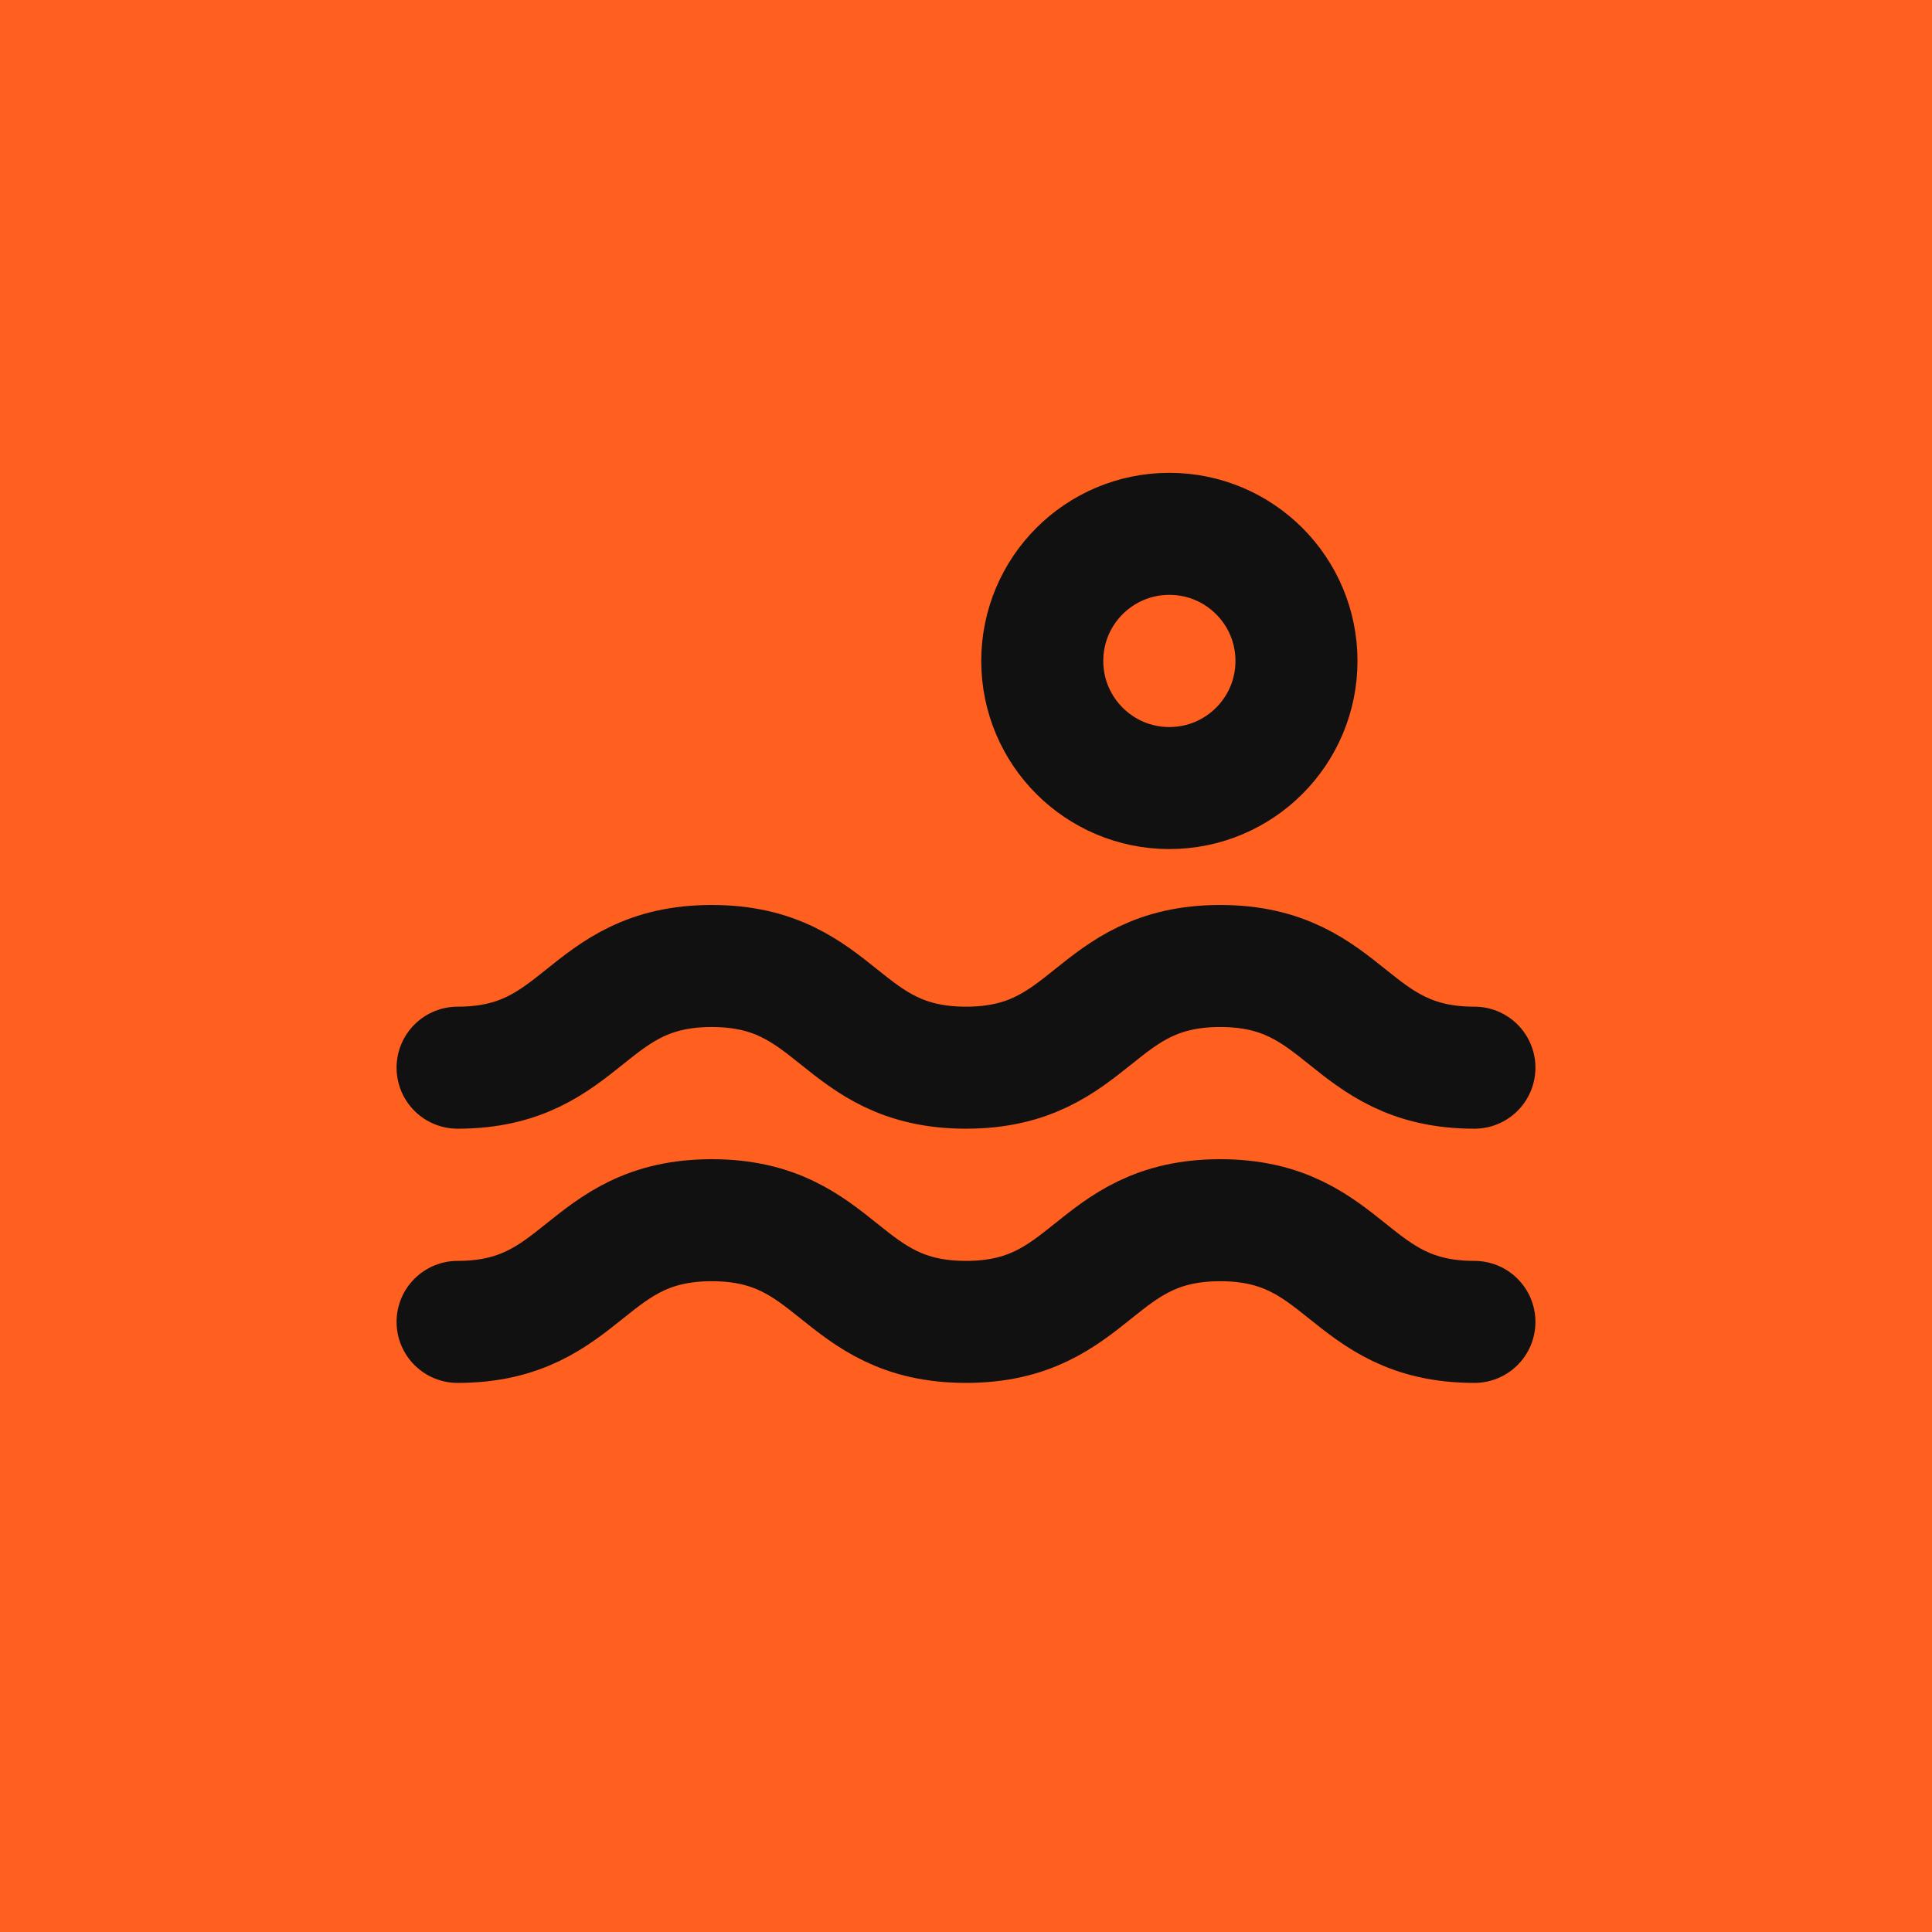
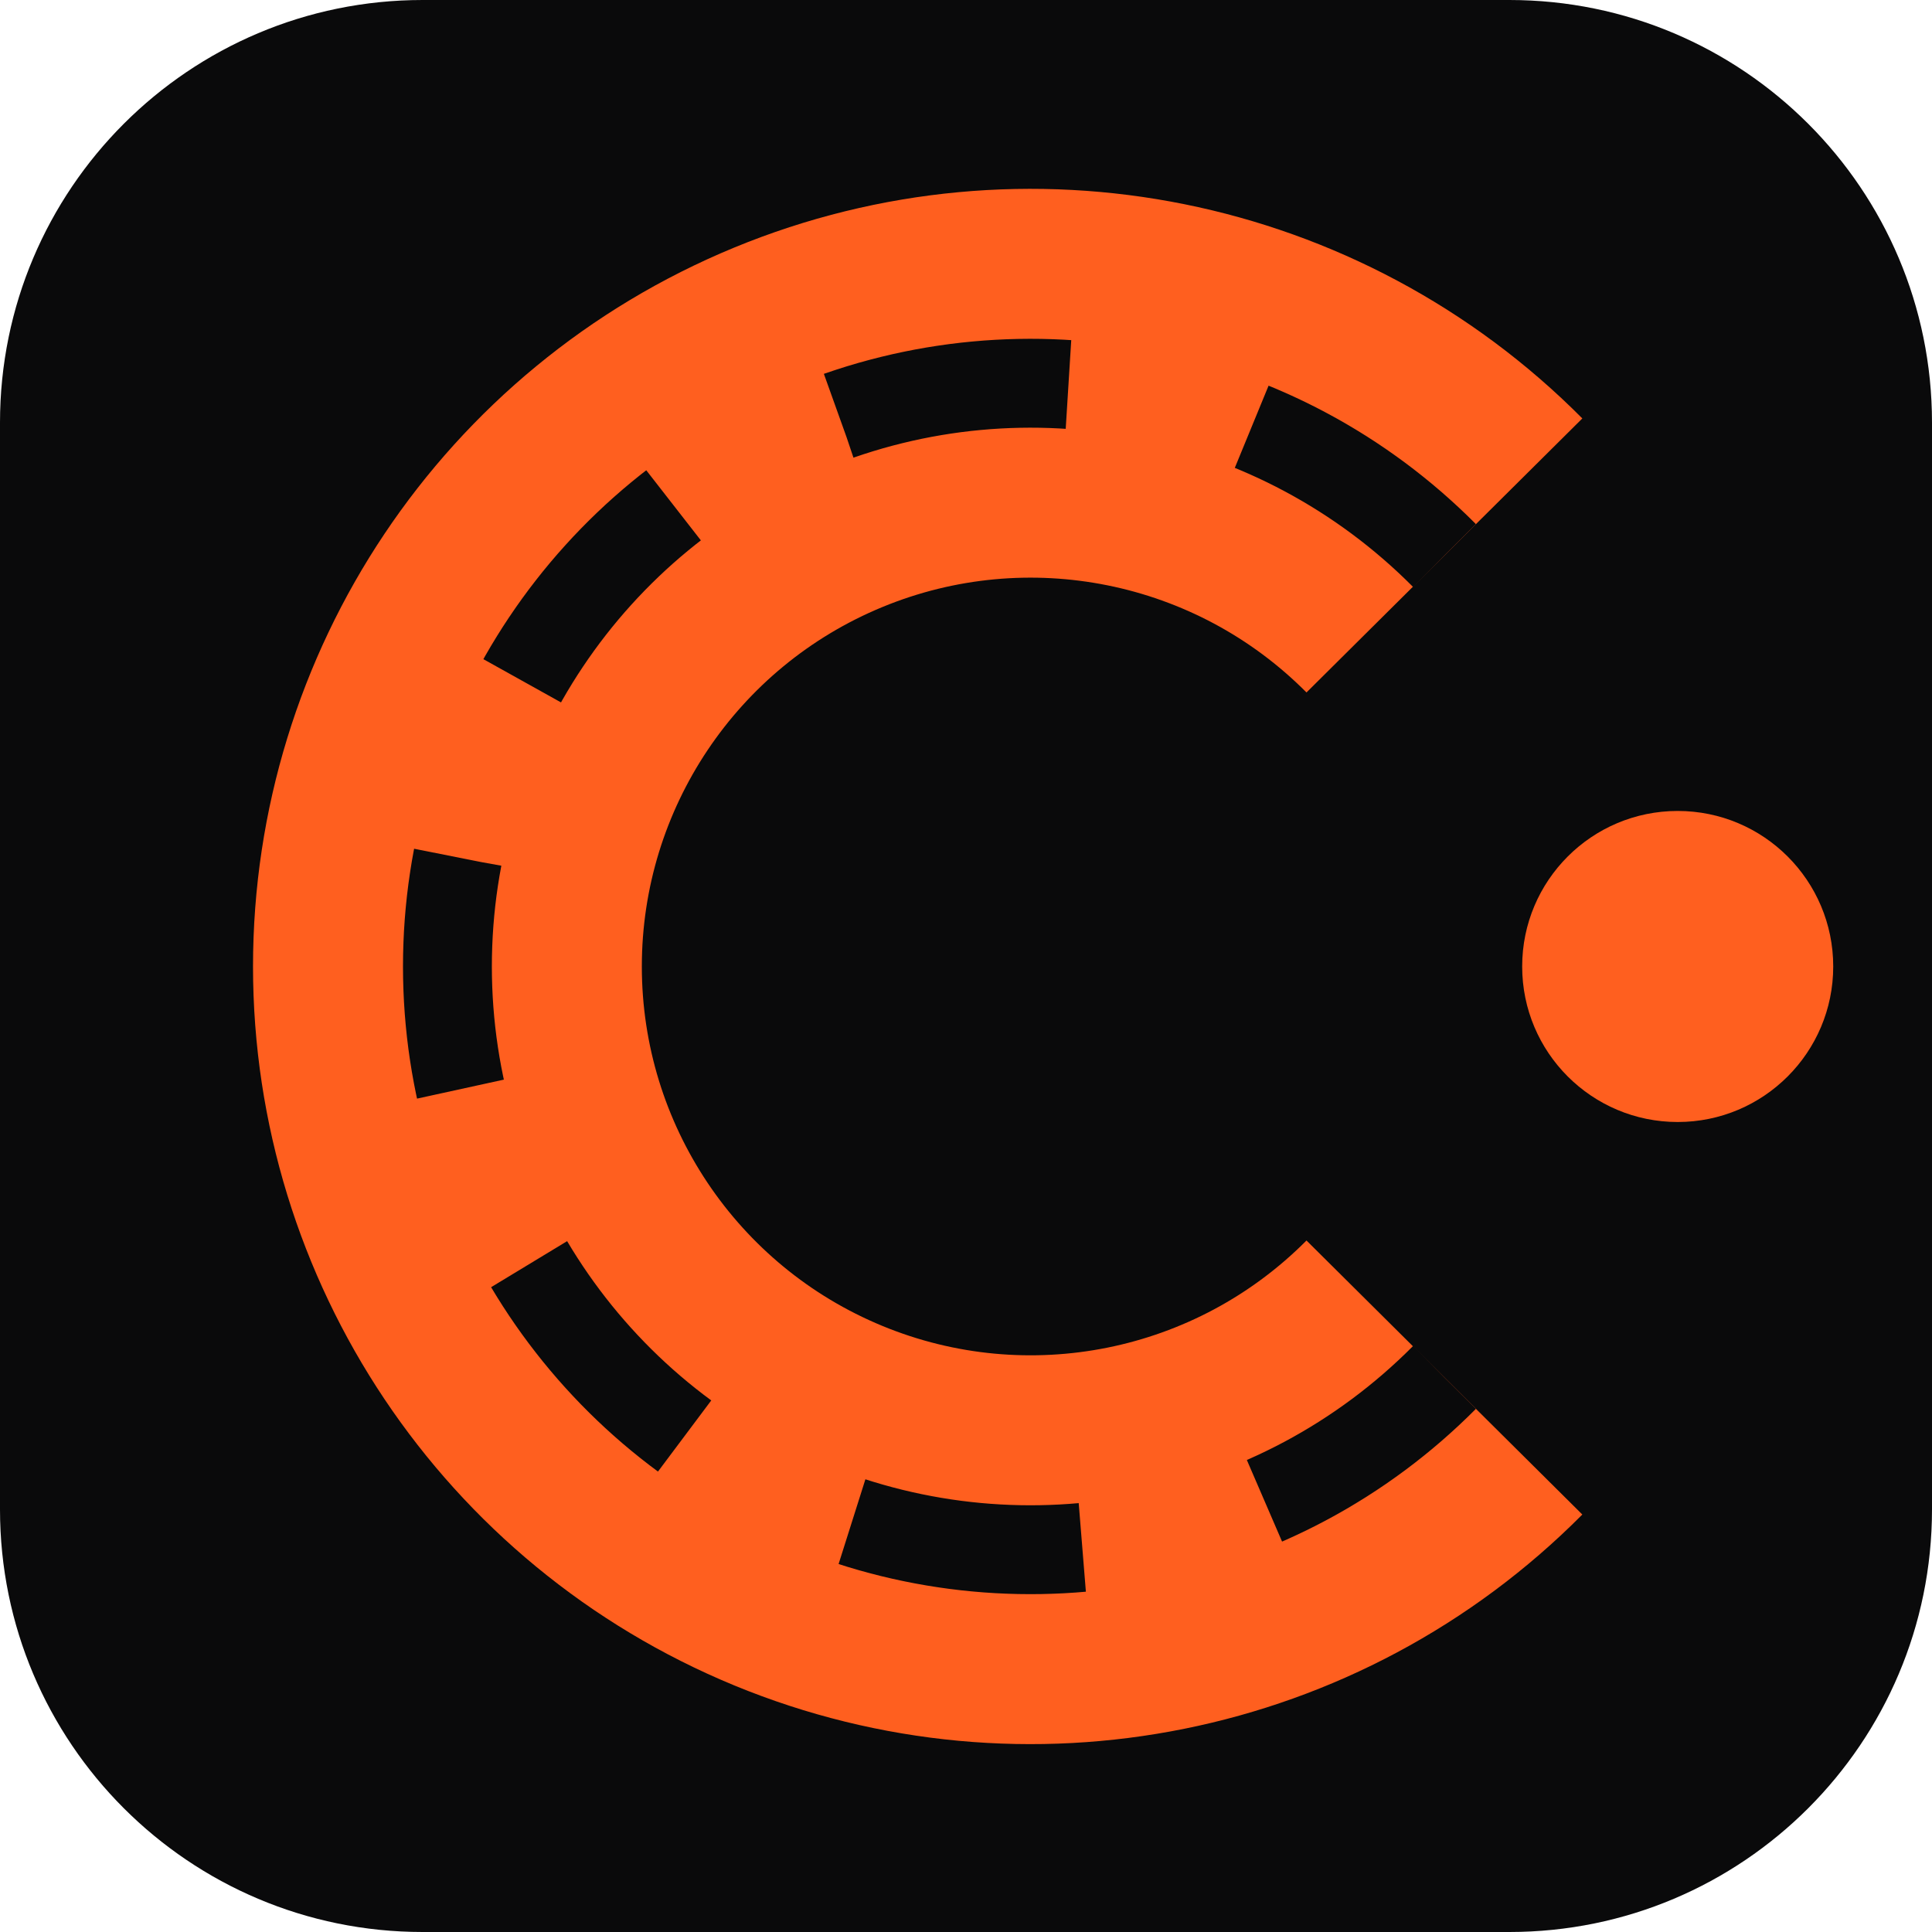
- <svg xmlns="http://www.w3.org/2000/svg" viewBox="0 0 38 38">
-   <rect width="38" height="38" fill="#ff5f1f" />
-   <g transform="translate(7 7)" fill="none" stroke="#111" stroke-width="2.4" stroke-linecap="round">
-     <path d="M2 14c2.5 0 2.5-2 5-2s2.5 2 5 2 2.5-2 5-2 2.5 2 5 2" />
-     <path d="M2 19c2.5 0 2.5-2 5-2s2.5 2 5 2 2.5-2 5-2 2.5 2 5 2" />
-     <circle cx="16" cy="6" r="2.5" />
+ <svg xmlns="http://www.w3.org/2000/svg" viewBox="0 0 32 32">
+   <rect width="32" height="32" rx="7" fill="#0a0a0b" />
+   <g transform="translate(1.2 0) scale(.92) translate(1.3 1.4)">
+     <path d="M23.4 8.6A10.5 10.5 0 1 0 23.4 23.4" fill="none" stroke="#ff5f1f" stroke-width="7" />
+     <path d="M23.4 8.6A10.5 10.5 0 1 0 23.4 23.4" fill="none" stroke="#0a0a0b" stroke-width="1.6" stroke-dasharray="4.2 3.4" />
+     <circle cx="27.6" cy="16" r="2.8" fill="#ff5f1f" />
  </g>
</svg>
